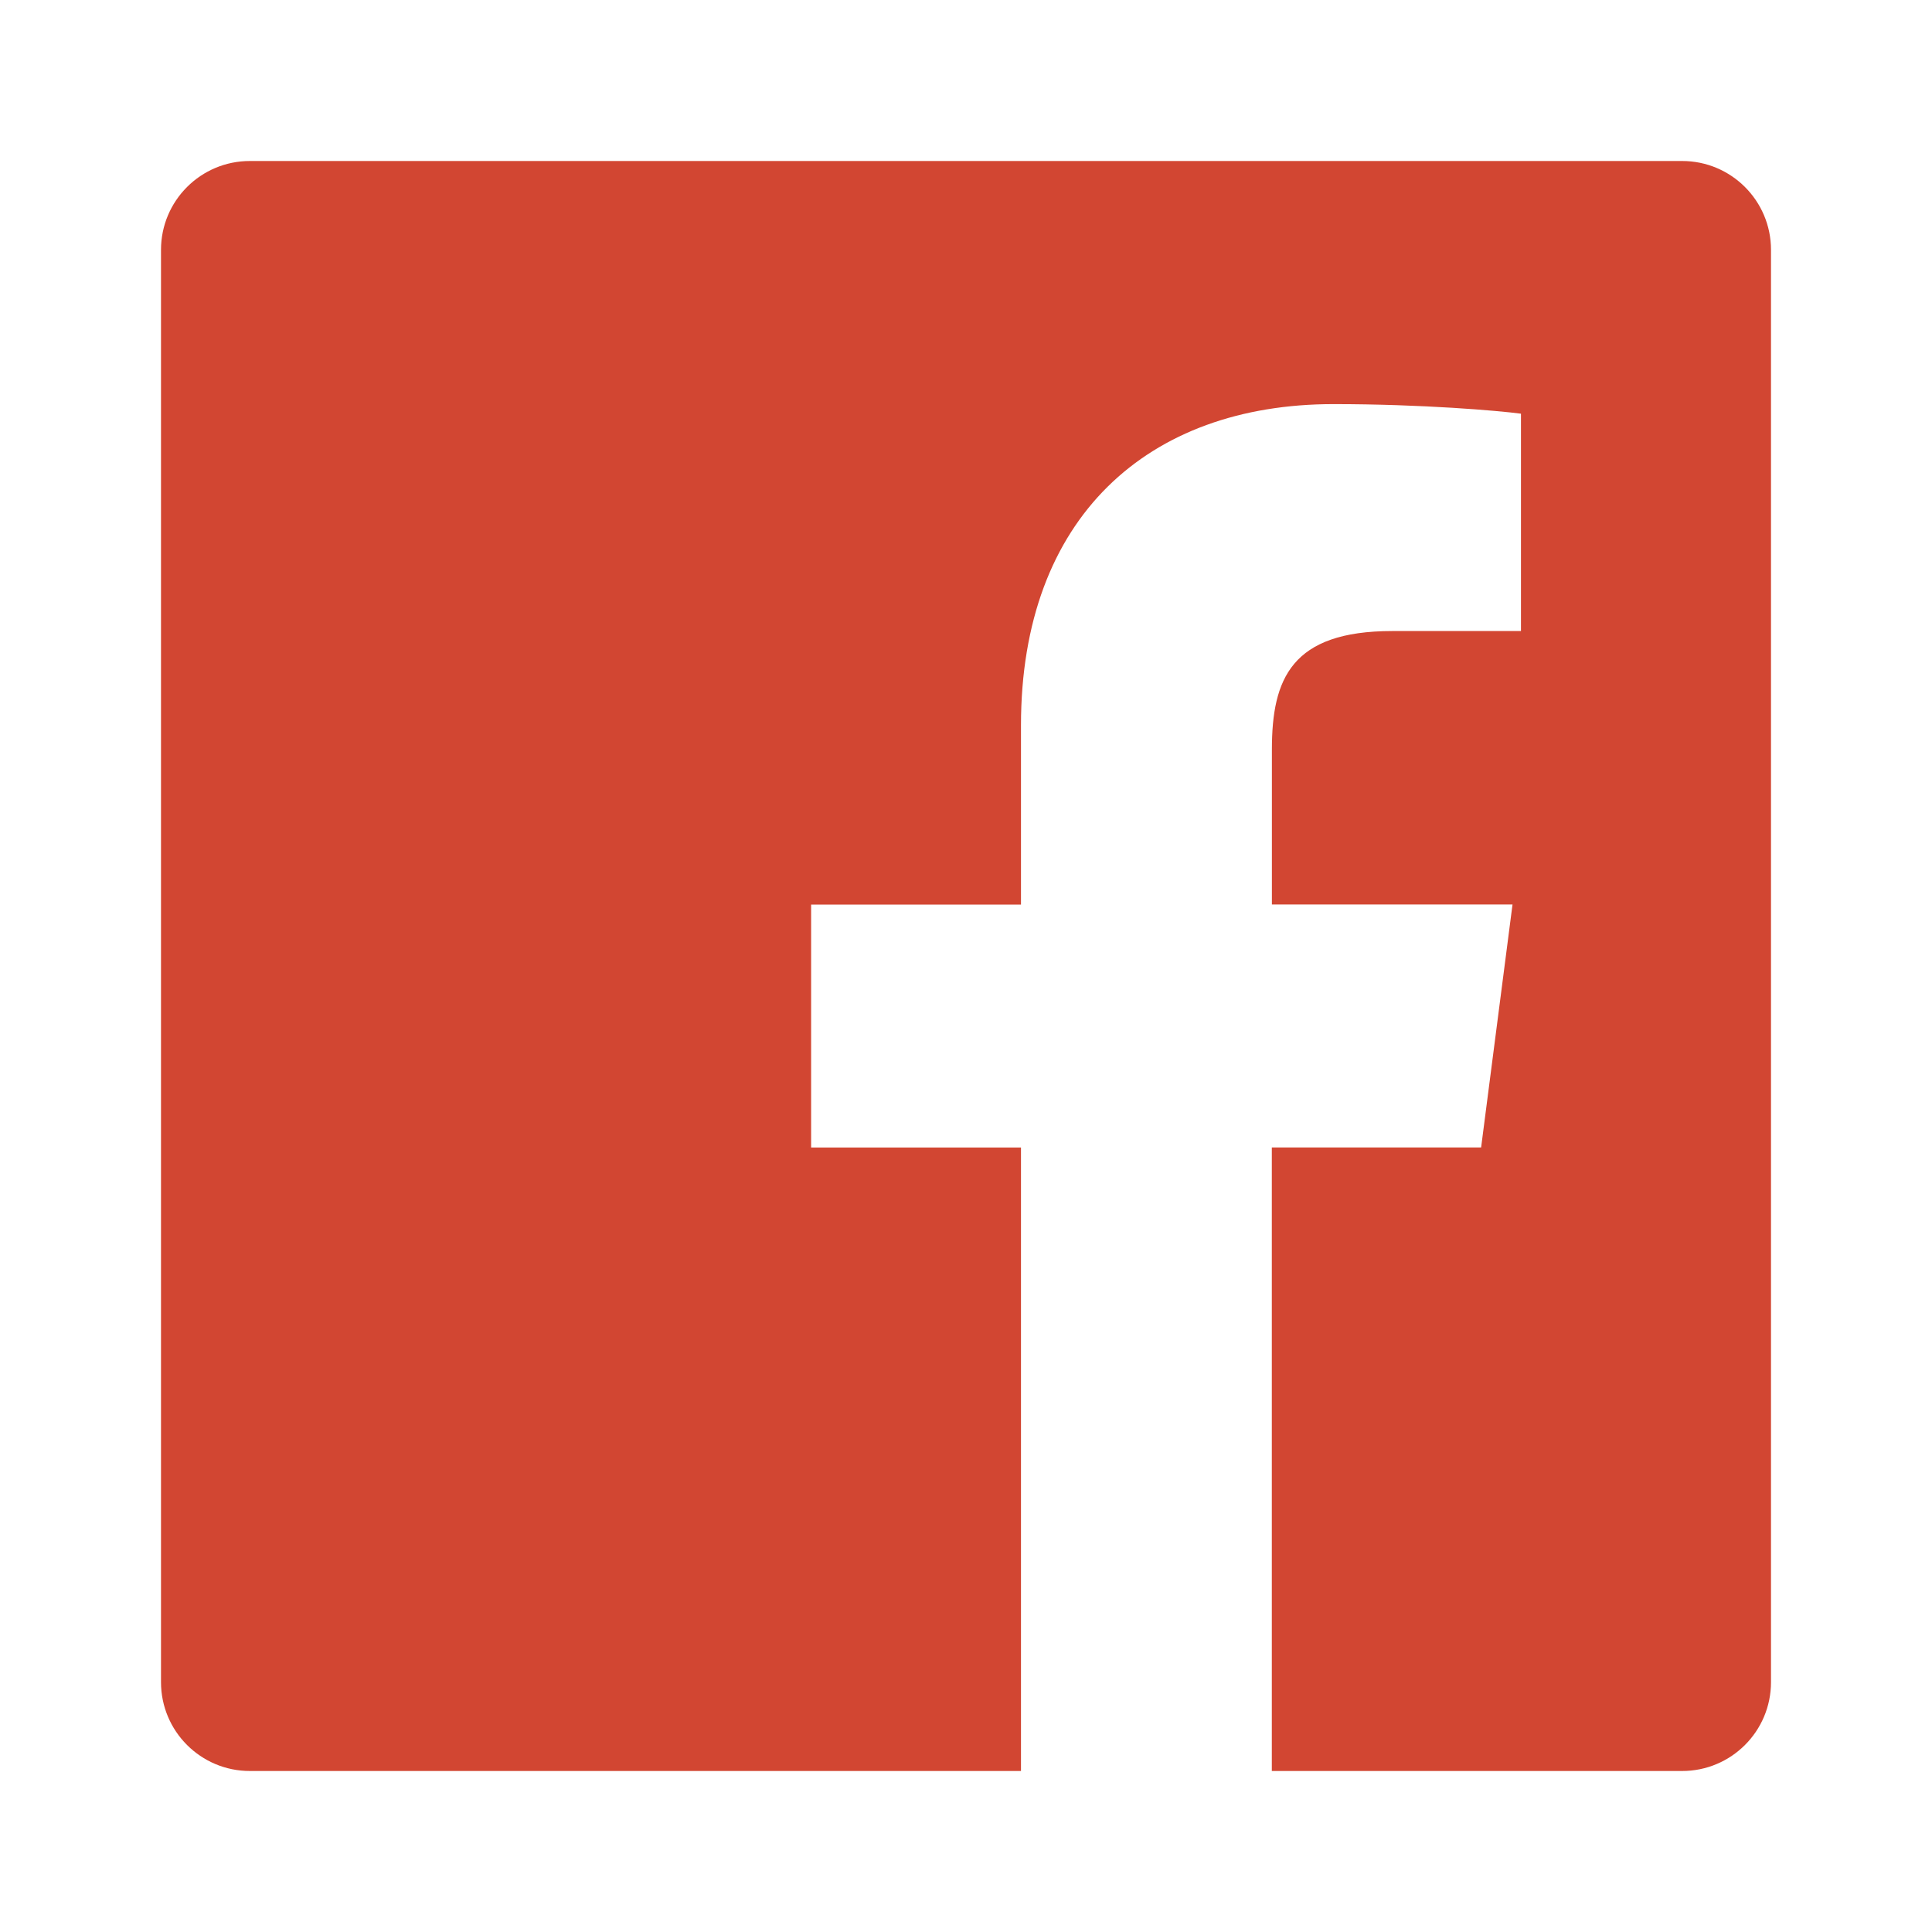
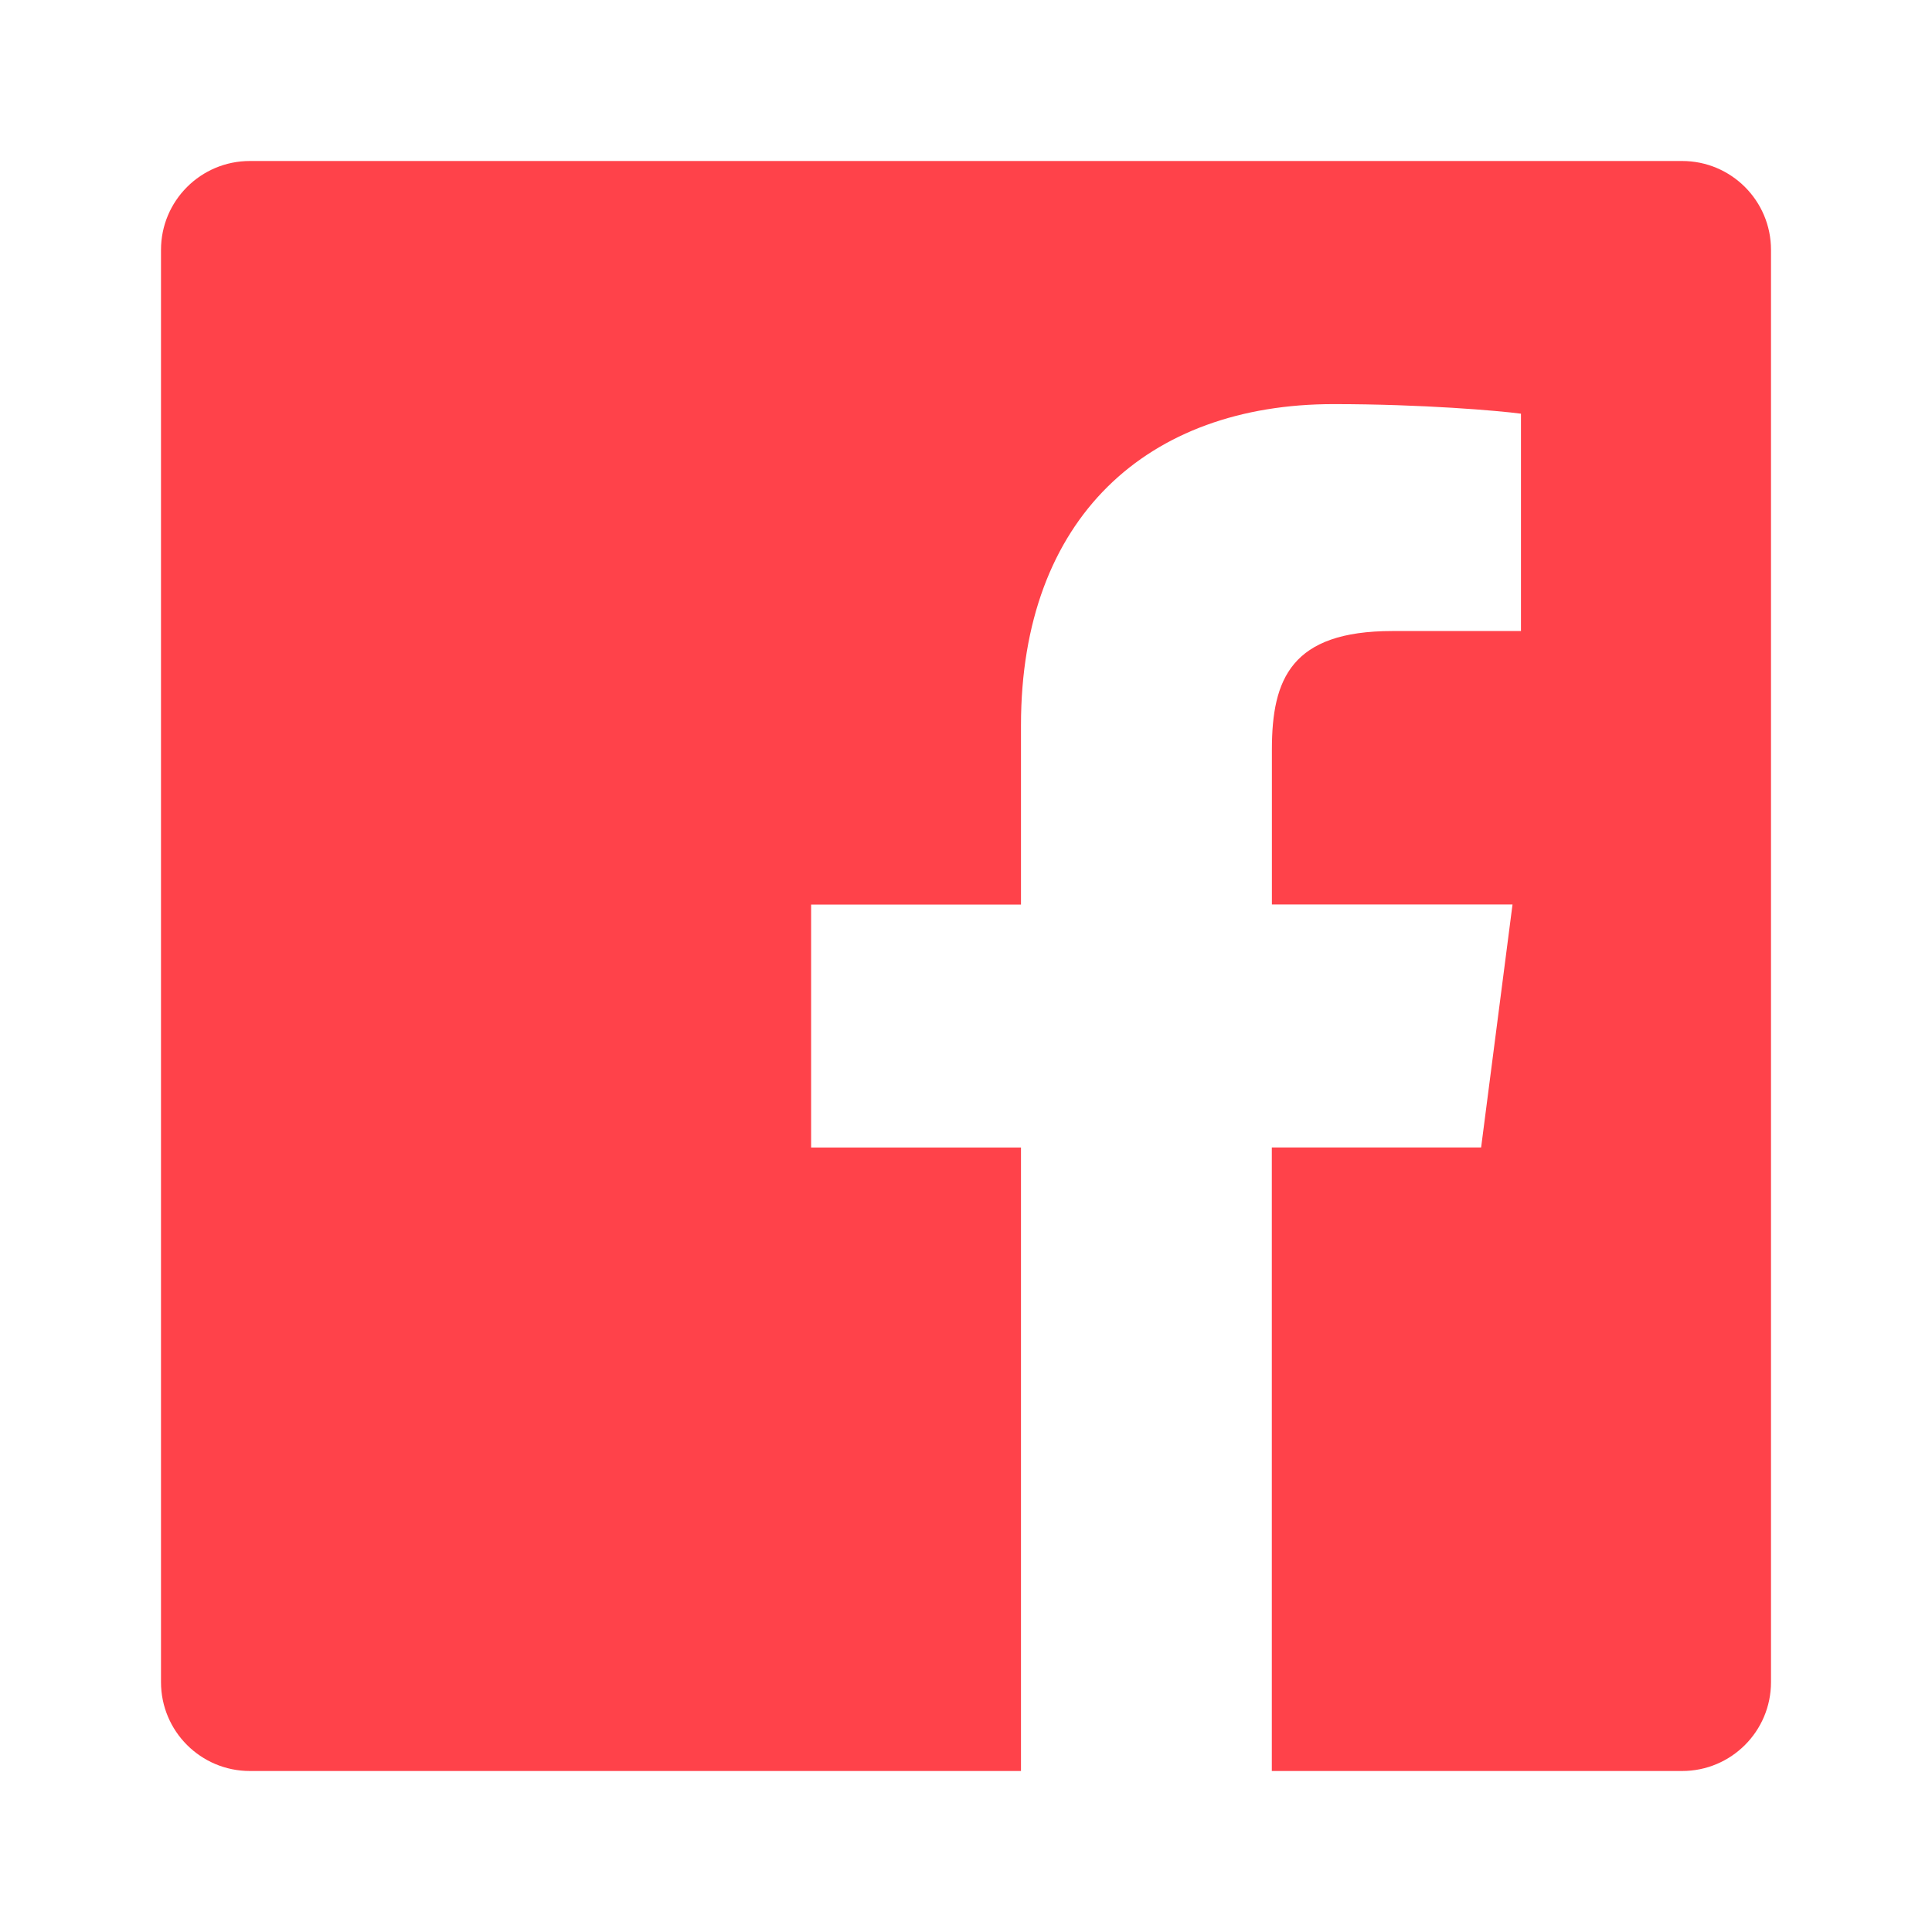
<svg xmlns="http://www.w3.org/2000/svg" width="24" height="24">
-   <path d="M20.896 2H3.104C2.494 2 2 2.494 2 3.104v17.792C2 21.506 2.494 22 3.104 22h9.579v-7.745h-2.607v-3.018h2.607V9.01c0-2.584 1.577-3.99 3.882-3.99 1.104 0 2.052.082 2.329.119v2.7h-1.598c-1.254 0-1.496.595-1.496 1.47v1.927h2.989l-.39 3.018h-2.6V22h5.097c.61 0 1.104-.494 1.104-1.104V3.104C22 2.494 21.506 2 20.896 2" fill="#D24632" fill-rule="evenodd" />
+   <path d="M20.896 2H3.104C2.494 2 2 2.494 2 3.104v17.792C2 21.506 2.494 22 3.104 22h9.579v-7.745h-2.607v-3.018h2.607V9.01c0-2.584 1.577-3.99 3.882-3.99 1.104 0 2.052.082 2.329.119v2.7h-1.598c-1.254 0-1.496.595-1.496 1.47v1.927h2.989l-.39 3.018h-2.6V22h5.097c.61 0 1.104-.494 1.104-1.104V3.104C22 2.494 21.506 2 20.896 2" fill="#FF424A" fill-rule="evenodd" />
</svg>
